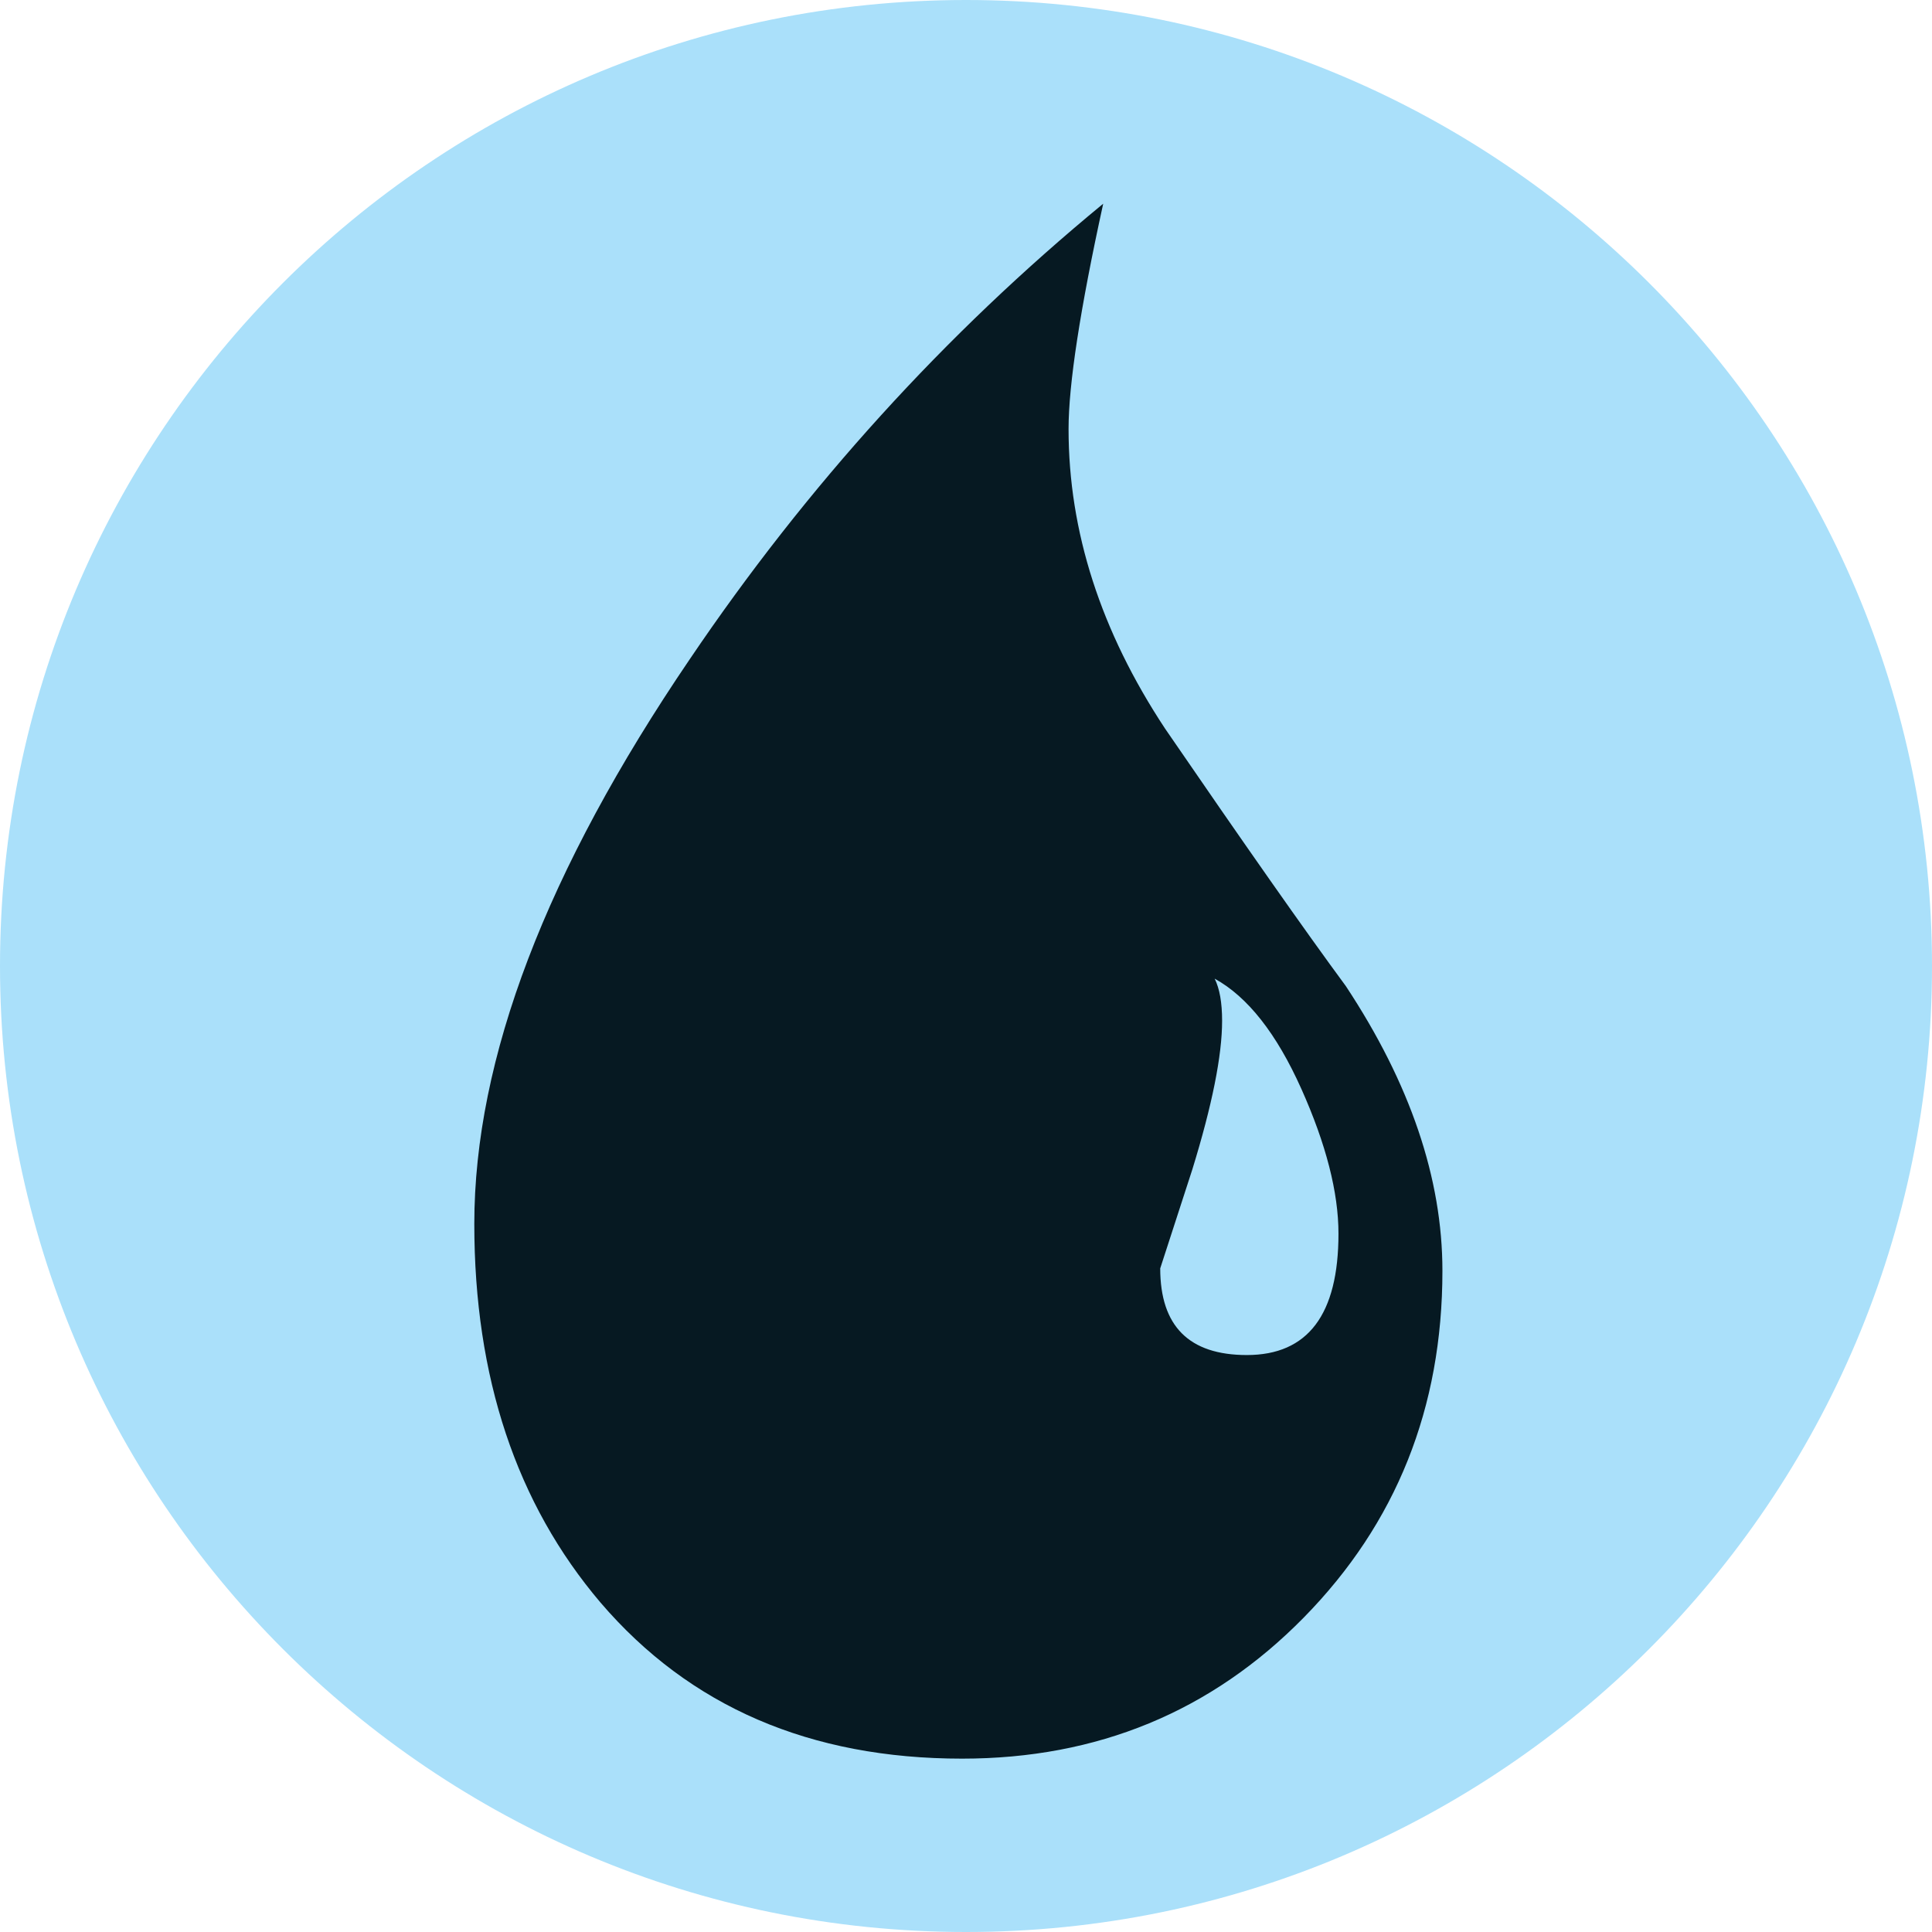
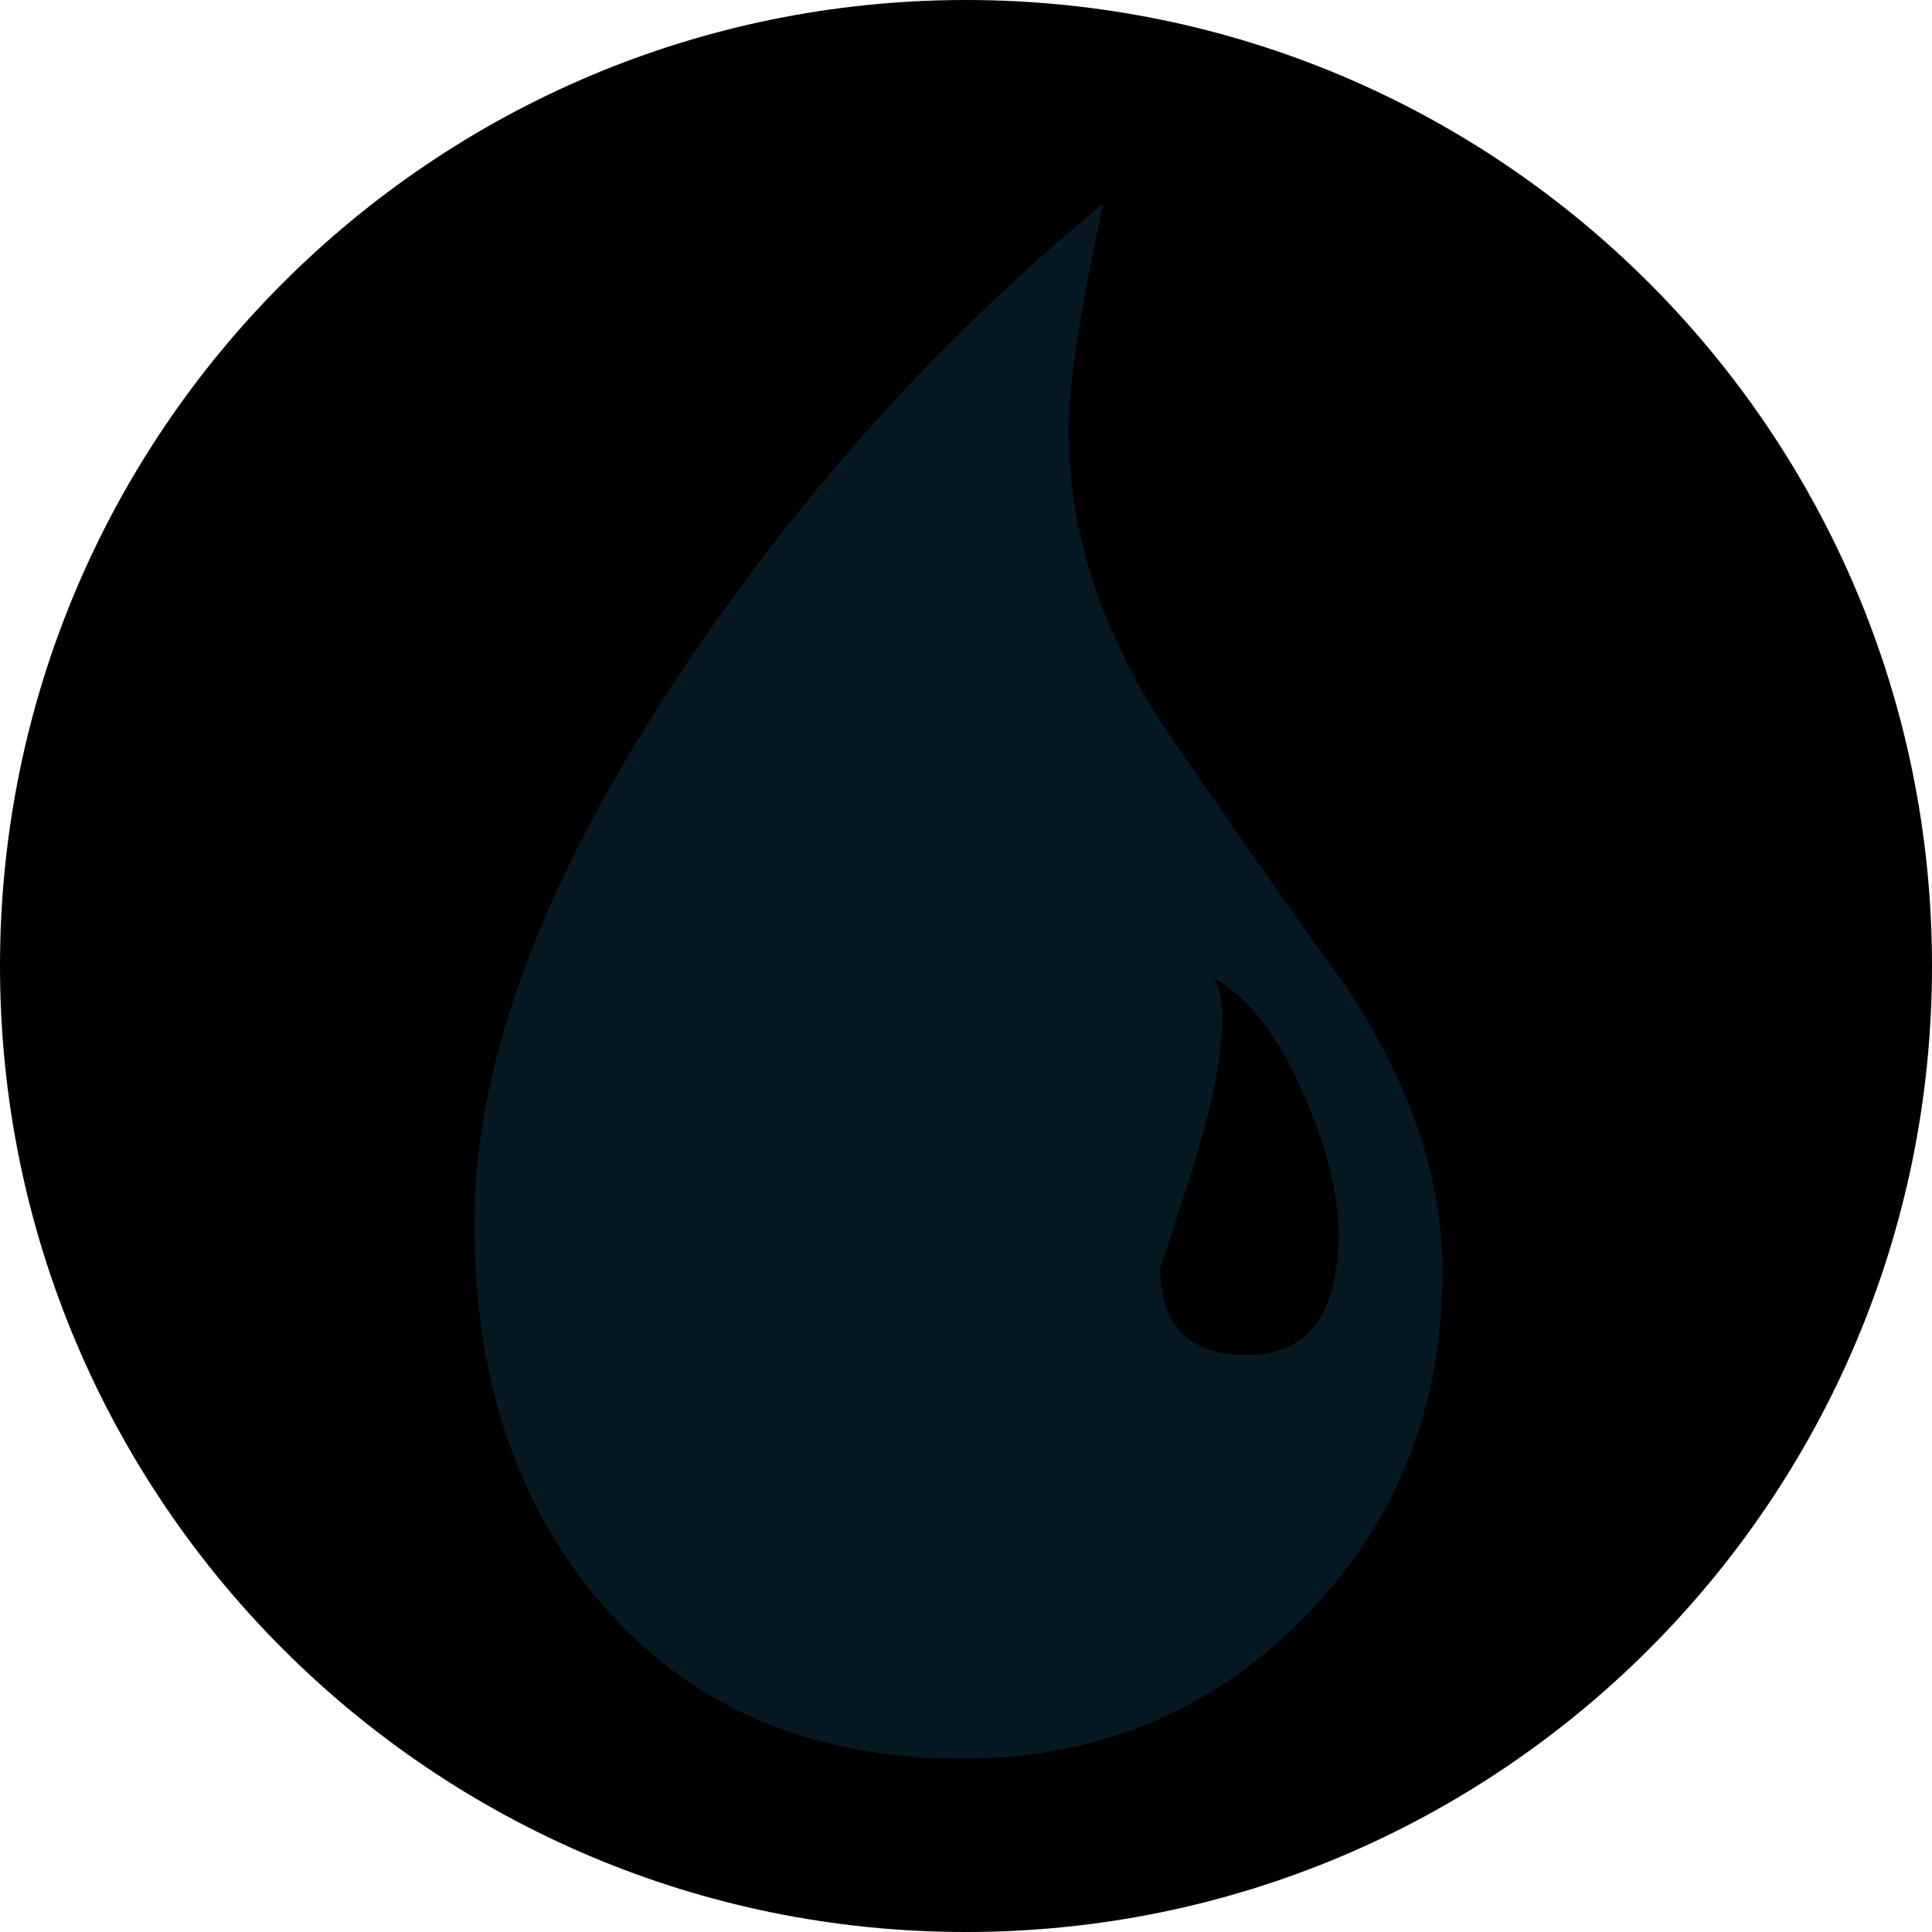
<svg xmlns="http://www.w3.org/2000/svg" viewBox="0 0 600 600">
-   <circle cx="300" cy="300" r="300" fill="#aae0fa" />
+   <circle cx="300" cy="300" r="300" fill="8fdafb" />
  <path d="m546.93 375.53c-28.722 29.23-64.1 43.842-106.13 43.842-47.17 0-84.59-16.14-112.27-48.44-26.15-30.762-39.22-69.972-39.22-117.64 0-51.26 22.302-109.72 66.9-175.34 36.38-53.814 79.19-100.98 128.41-141.48-7.182 32.814-10.758 56.13-10.758 69.972 0 31.794 9.984 62.802 29.976 93.05 24.612 35.88 43.31 62.56 56.14 79.968 19.992 30.26 29.988 59.73 29.988 88.42.001 42.558-14.346 78.44-43.04 107.65m-.774-164.17c-7.686-17.17-16.662-28.572-26.916-34.22 1.536 3.084 2.31 7.44 2.31 13.08 0 10.77-3.072 26.14-9.234 46.13l-9.984 30.762c0 17.94 8.952 26.916 26.904 26.916 18.96 0 28.452-12.57 28.452-37.686 0-12.804-3.84-27.792-11.532-44.988" fill="#061922" transform="translate(-142.01 126.79)" />
</svg>
